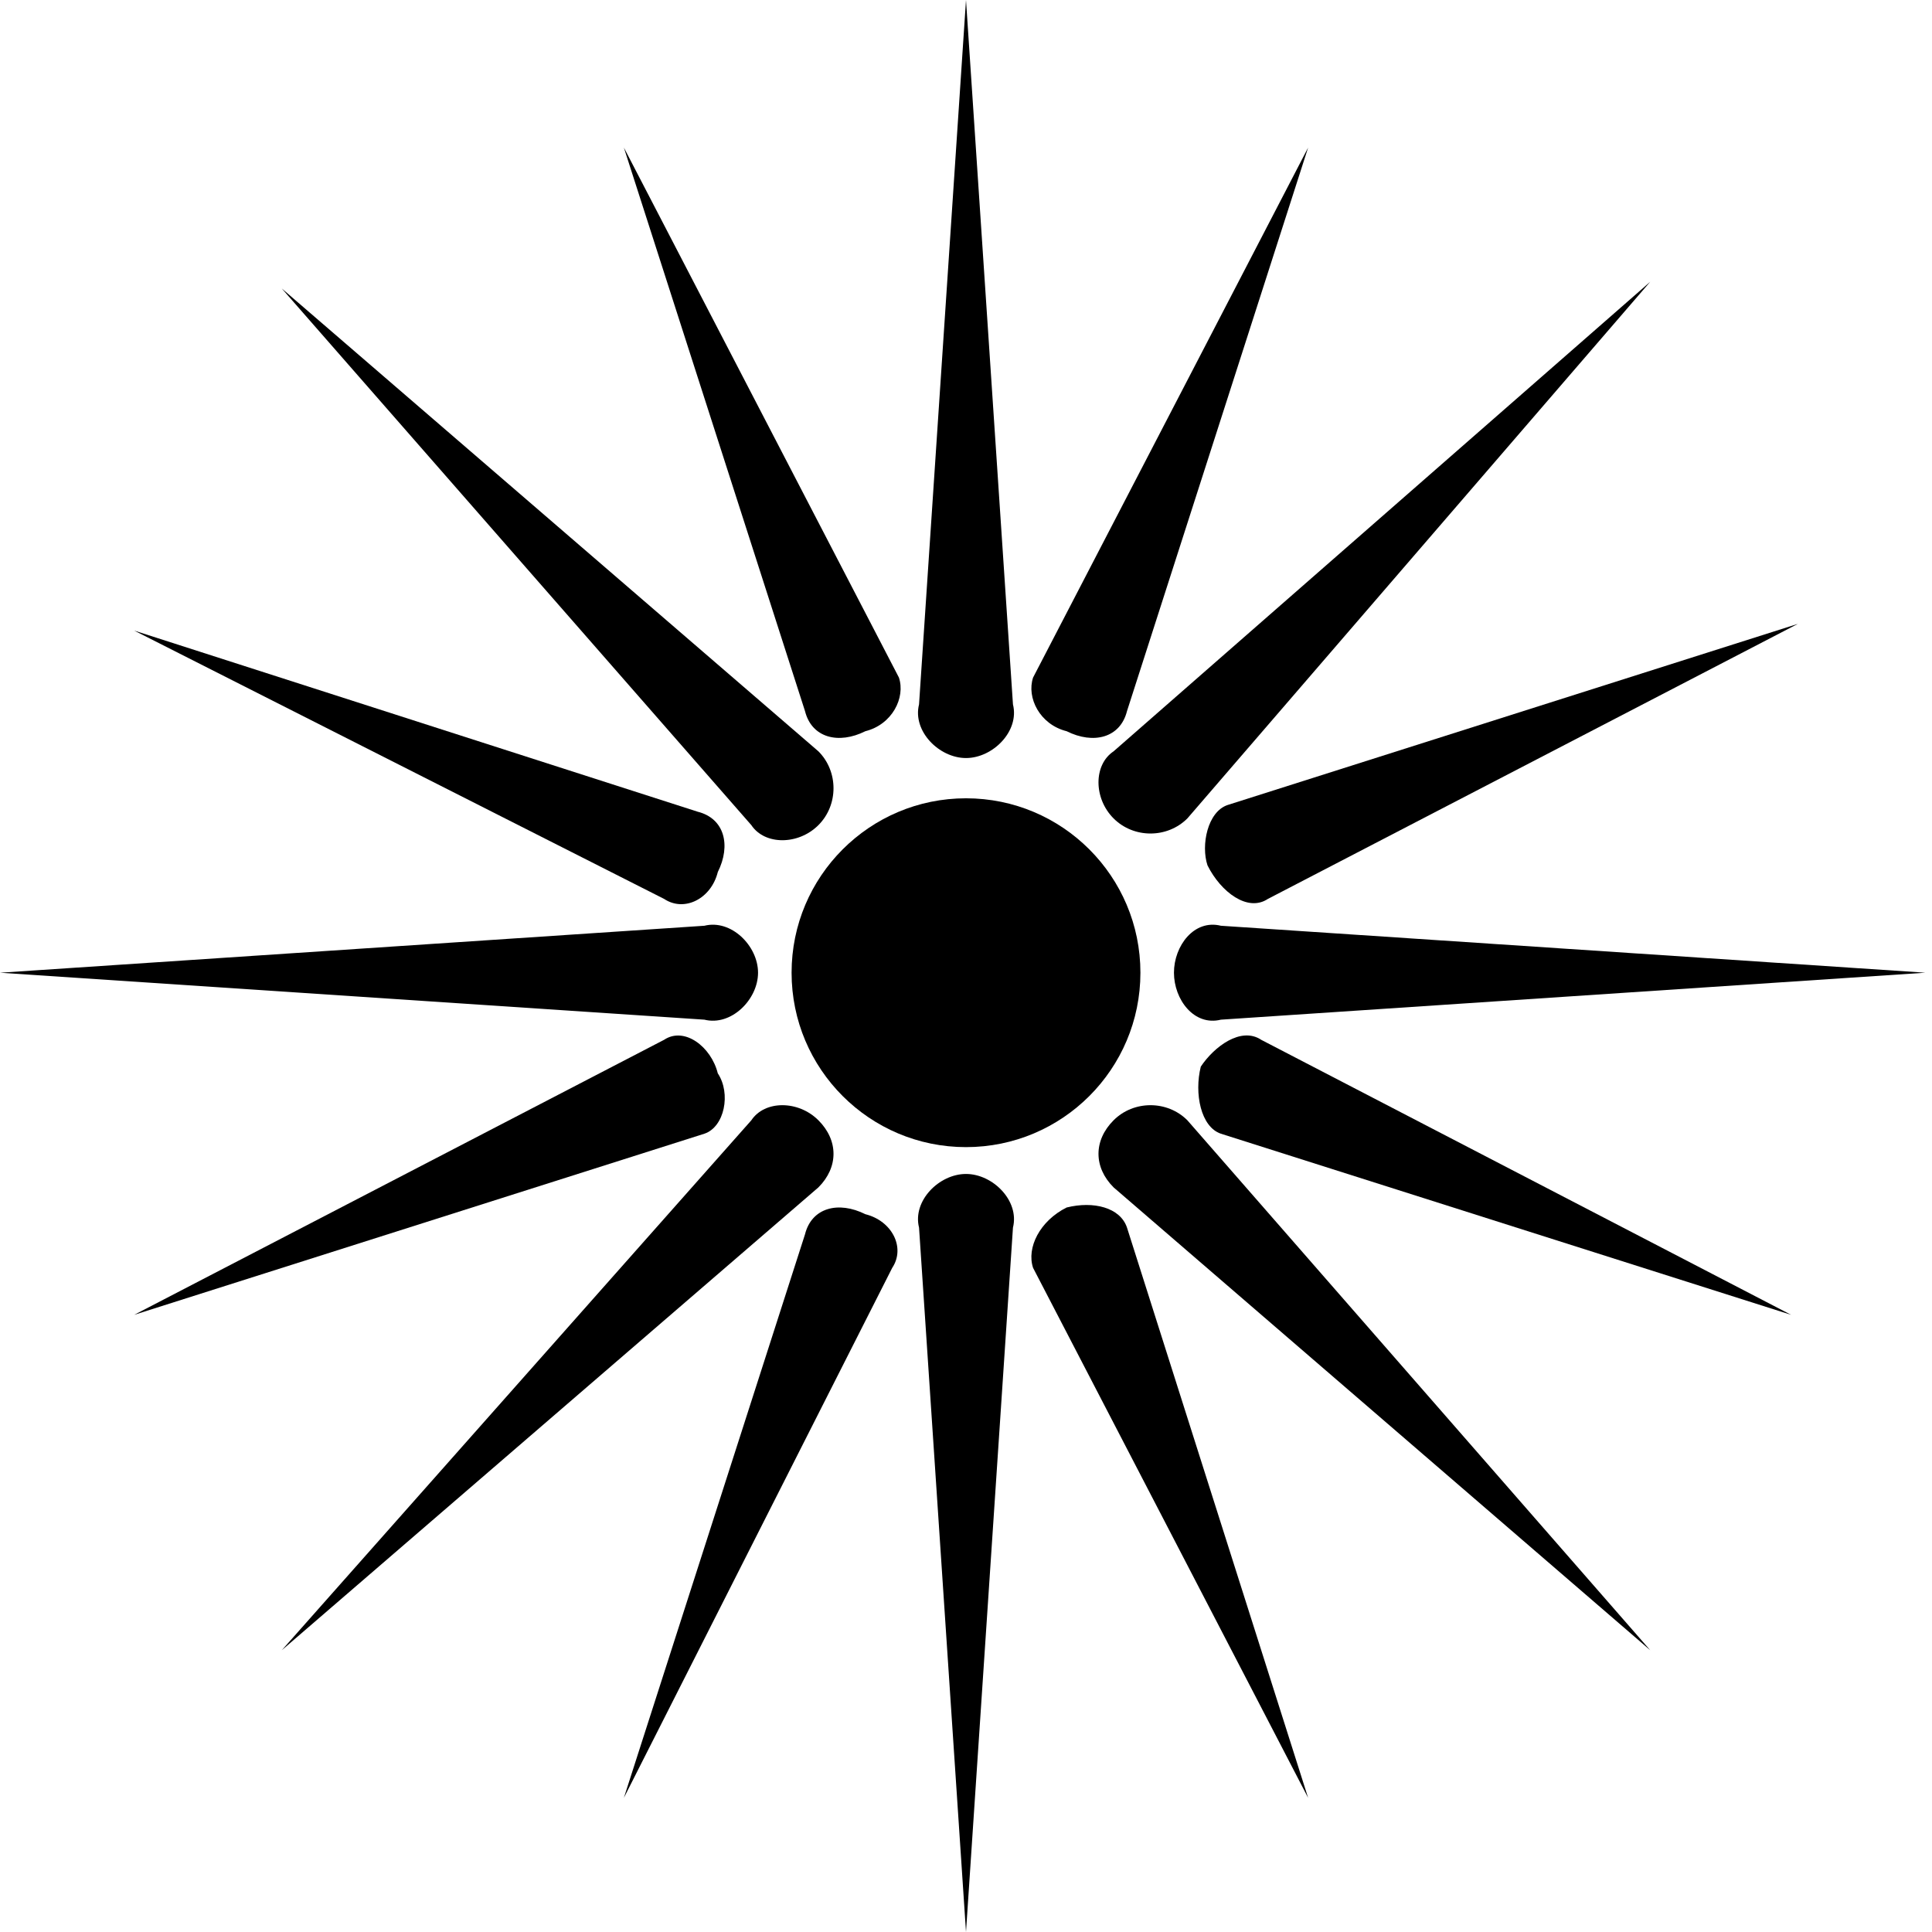
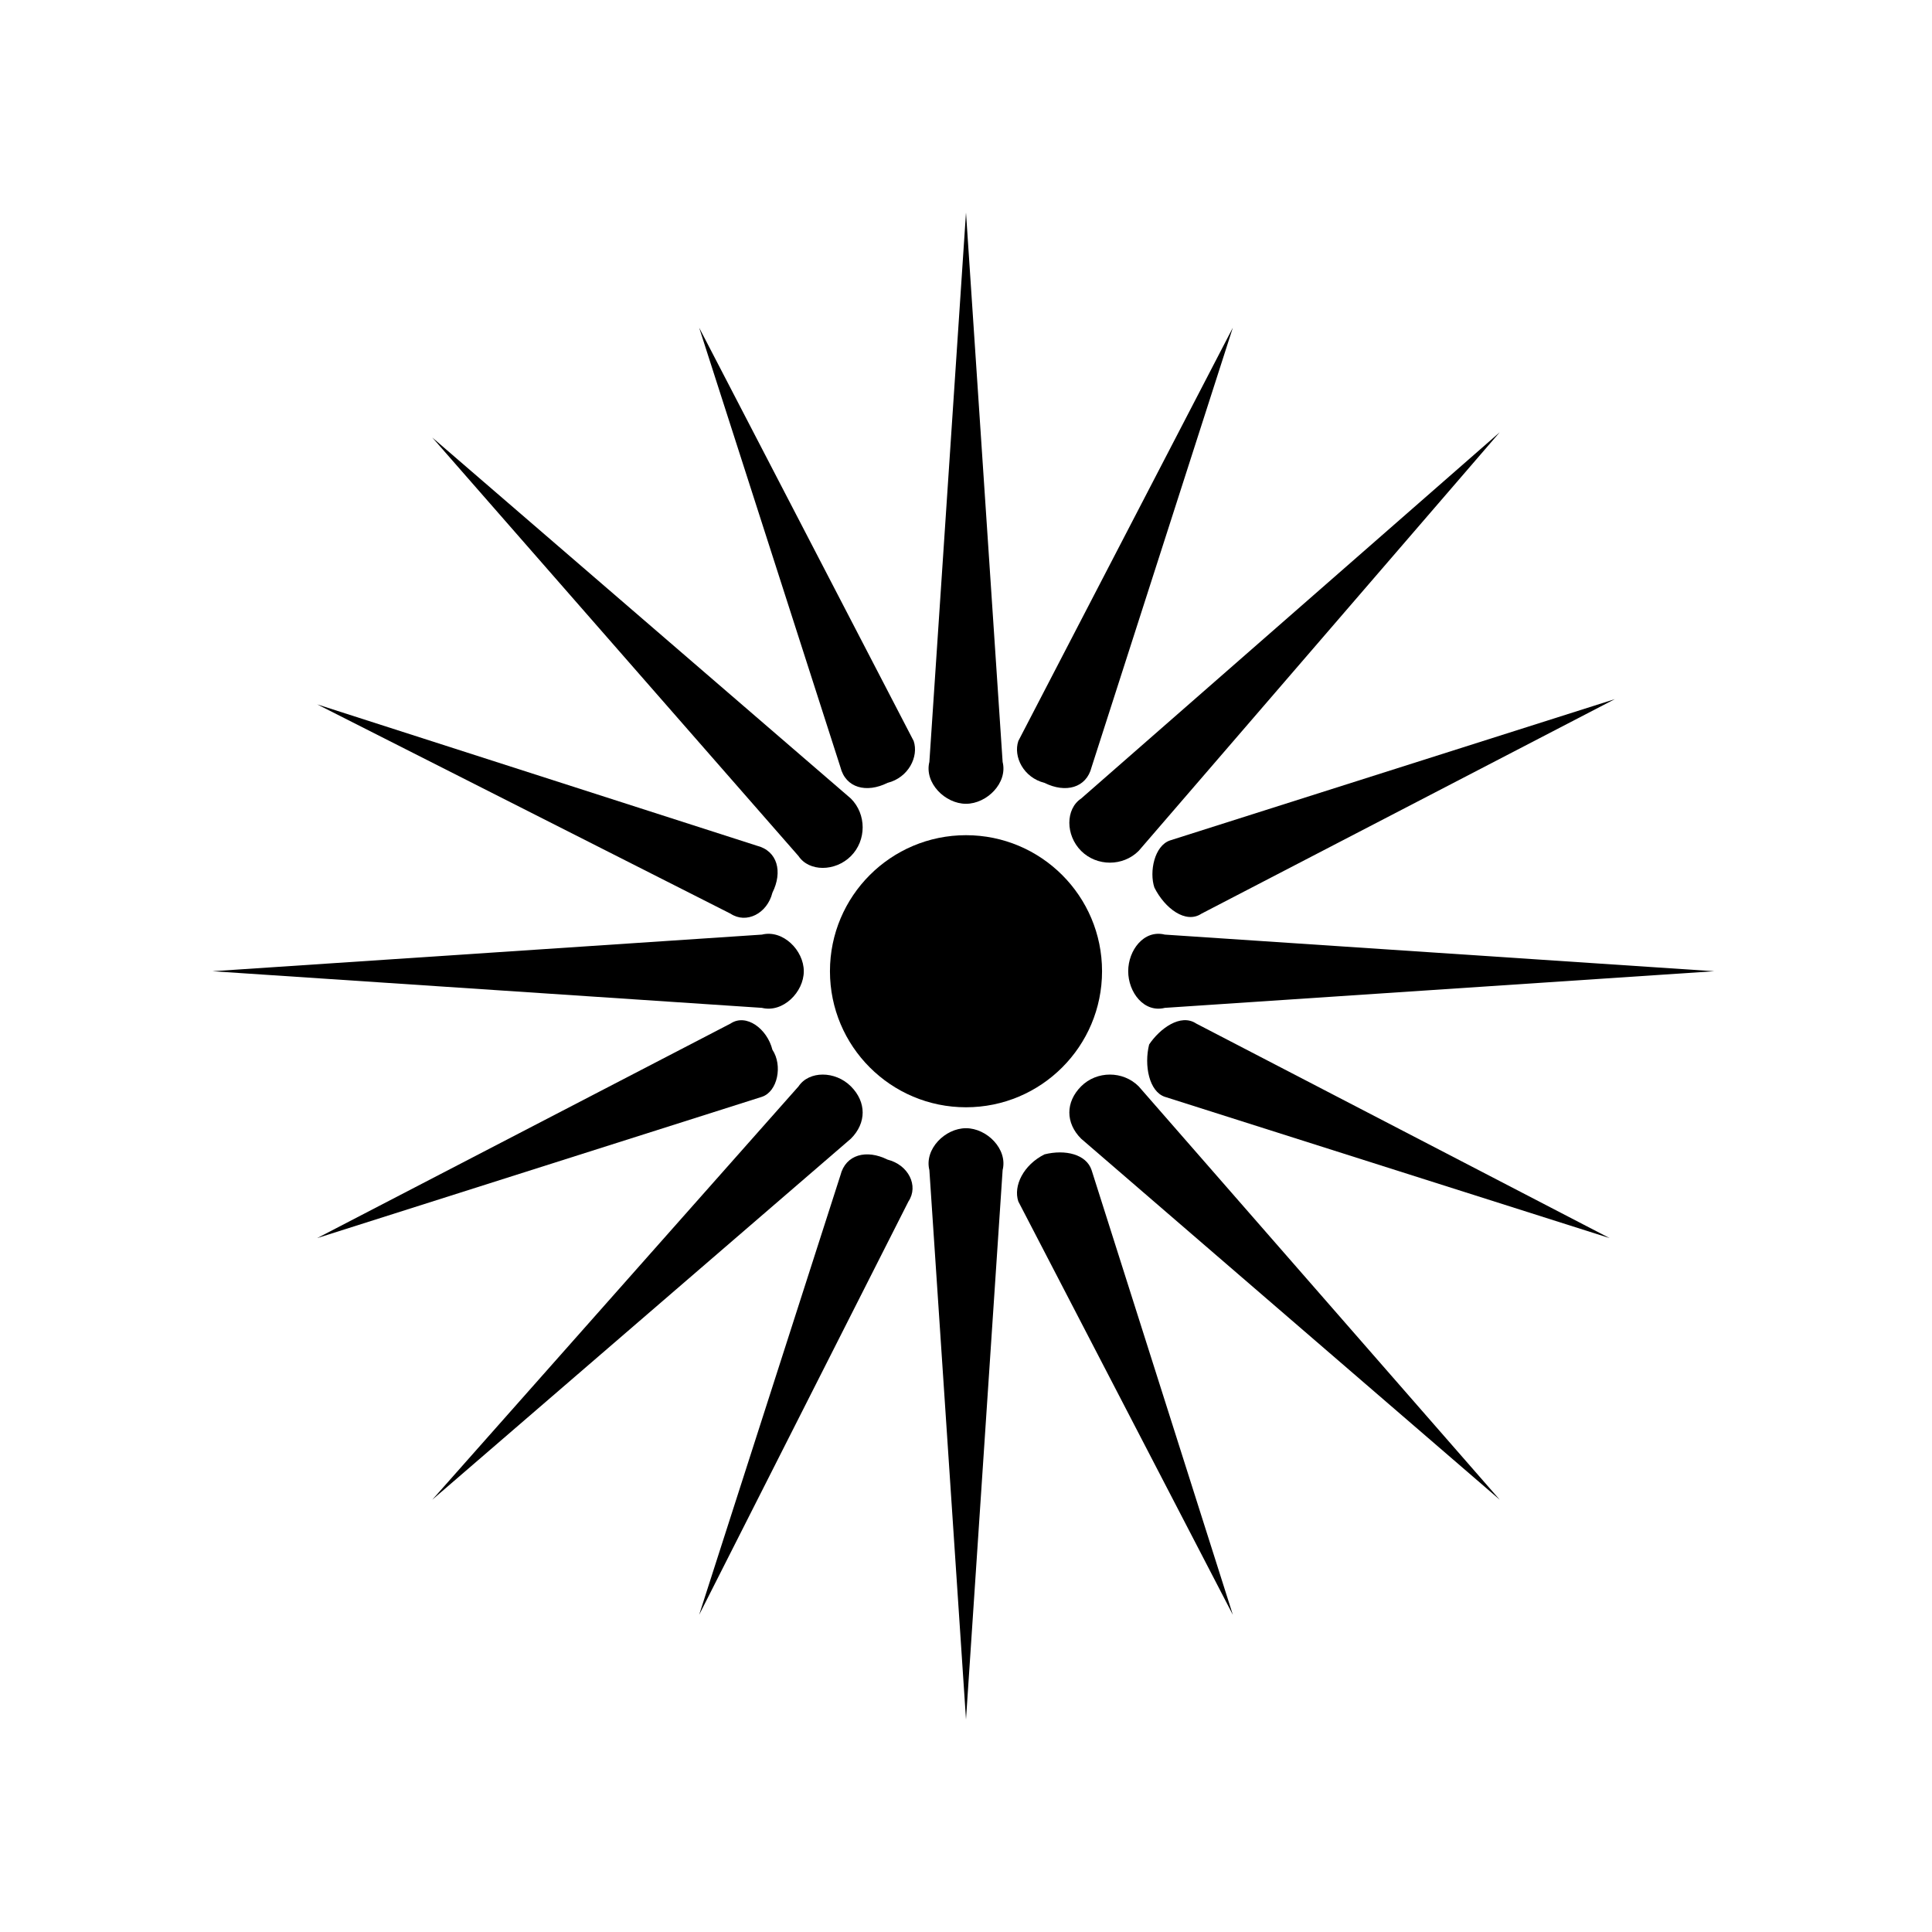
- <svg xmlns="http://www.w3.org/2000/svg" width="288" height="288" viewBox="0 0 288 288">
-   <g fill="#000">
-     <circle cx="144" cy="145" r="26" />
-     <path d="M182,152c-4,1-7-3-7-7s3-8,7-7l105,7z" />
-     <path d="M151,105c1,4-3,8-7,8s-8-4-7-8l7-105z" />
-     <path d="M105,138c4-1,8,3,8,7s-4,8-8,7L0,145z" />
-     <path d="M137,183c-1-4,3-8,7-8s8,4,7,8l-7,105z" />
-     <path d="M177,122c-3,3-8,3-11,0s-3-8,0-10l80-70z" />
-     <path d="M122,112c3,3,3,8,0,11s-8,3-10,0L42,43z" />
-     <path d="M112,167c2-3,7-3,10,0s3,7,0,10l-80,69z" />
-     <path d="M166,177c-3-3-3-7,0-10s8-3,11,0l69,79z" />
-     <path d="M168,106c-1,4-5,5-9,3c-4-1-6-5-5-8l41-79z" />
-     <path d="M134,101c1,3-1,7-5,8c-4,2-8,1-9-3L93,22z" />
-     <path d="M104,121c4,1,5,5,3,9c-1,4-5,6-8,4L20,94z" />
-     <path d="M99,155c3-2,7,1,8,5c2,3,1,8-2,9l-85,27z" />
-     <path d="M120,184c1-4,5-5,9-3c4,1,6,5,4,8l-40,79z" />
-     <path d="M154,189c-1-3,1-7,5-9c4-1,8,0,9,3l27,85z" />
-     <path d="M182,169c-3-1-4-6-3-10c2-3,6-6,9-4l79,41z" />
-     <path d="M189,134c-3,2-7-1-9-5c-1-3,0-8,3-9l85-27z" />
+ <svg xmlns="http://www.w3.org/2000/svg" viewBox="0 0 512 512" width="512" height="512">
+   <g transform="translate(56.320,56.320) scale(1.386667)">
+     <g fill="#000">
+       <circle cx="144" cy="145" r="26" />
+       <path d="M182,152c-4,1-7-3-7-7s3-8,7-7l105,7z" />
+       <path d="M151,105c1,4-3,8-7,8s-8-4-7-8l7-105z" />
+       <path d="M105,138c4-1,8,3,8,7s-4,8-8,7L0,145z" />
+       <path d="M137,183c-1-4,3-8,7-8s8,4,7,8l-7,105z" />
+       <path d="M177,122c-3,3-8,3-11,0s-3-8,0-10l80-70z" />
+       <path d="M122,112c3,3,3,8,0,11s-8,3-10,0L42,43z" />
+       <path d="M112,167c2-3,7-3,10,0s3,7,0,10l-80,69z" />
+       <path d="M166,177c-3-3-3-7,0-10s8-3,11,0l69,79z" />
+       <path d="M168,106c-1,4-5,5-9,3c-4-1-6-5-5-8l41-79z" />
+       <path d="M134,101c1,3-1,7-5,8c-4,2-8,1-9-3L93,22z" />
+       <path d="M104,121c4,1,5,5,3,9c-1,4-5,6-8,4L20,94z" />
+       <path d="M99,155c3-2,7,1,8,5c2,3,1,8-2,9l-85,27z" />
+       <path d="M120,184c1-4,5-5,9-3c4,1,6,5,4,8l-40,79z" />
+       <path d="M154,189c-1-3,1-7,5-9c4-1,8,0,9,3l27,85z" />
+       <path d="M182,169c-3-1-4-6-3-10c2-3,6-6,9-4l79,41z" />
+       <path d="M189,134c-3,2-7-1-9-5c-1-3,0-8,3-9l85-27z" />
+     </g>
  </g>
</svg>
